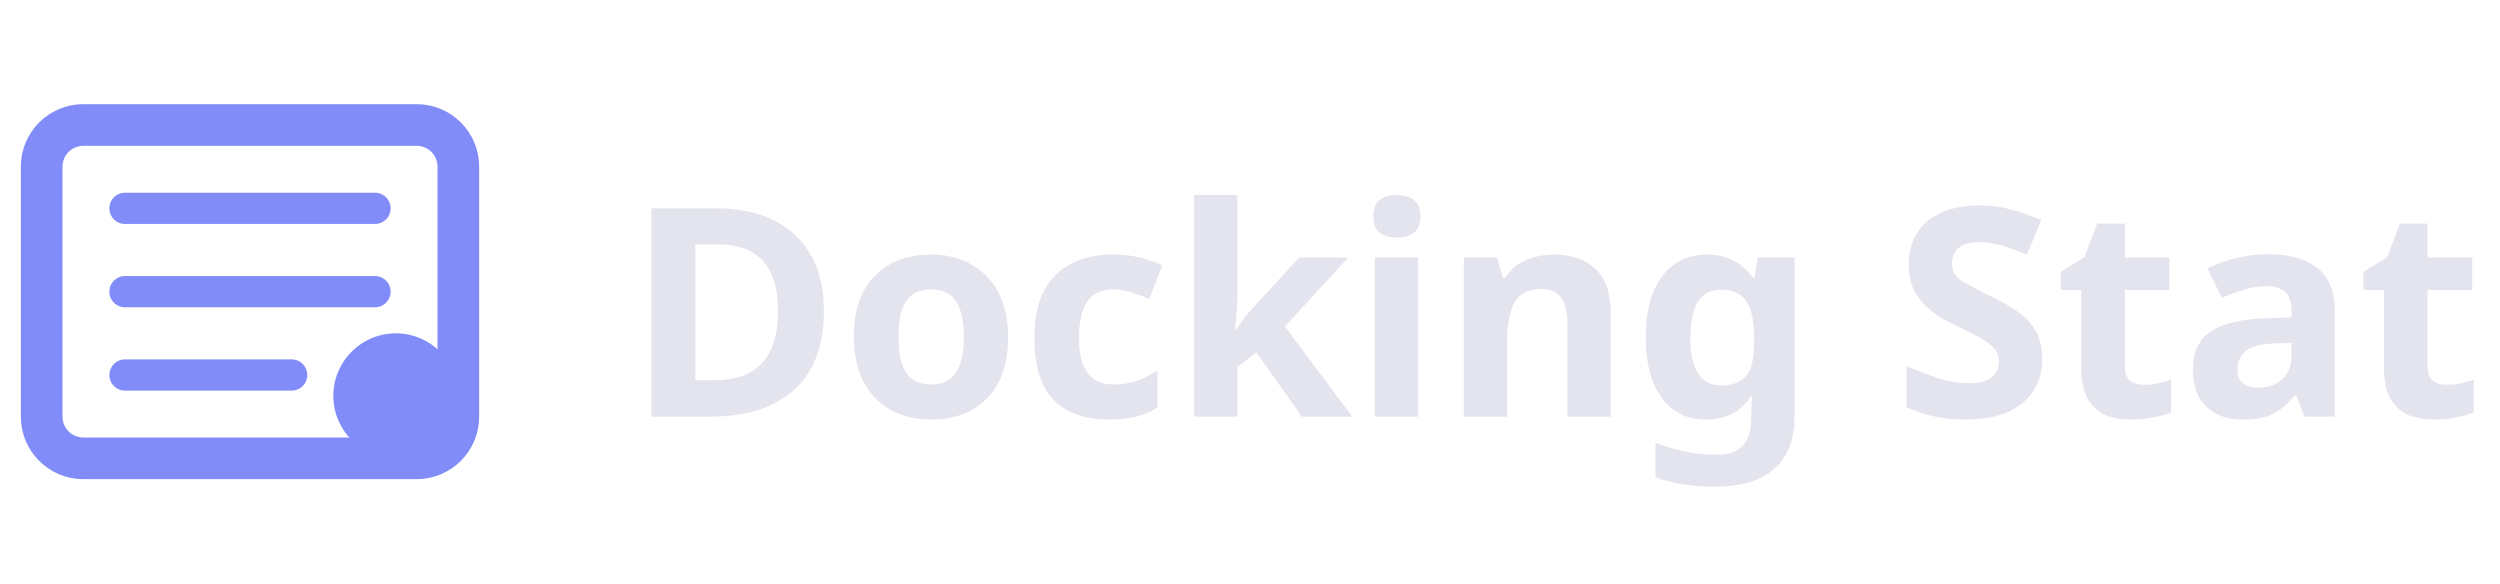
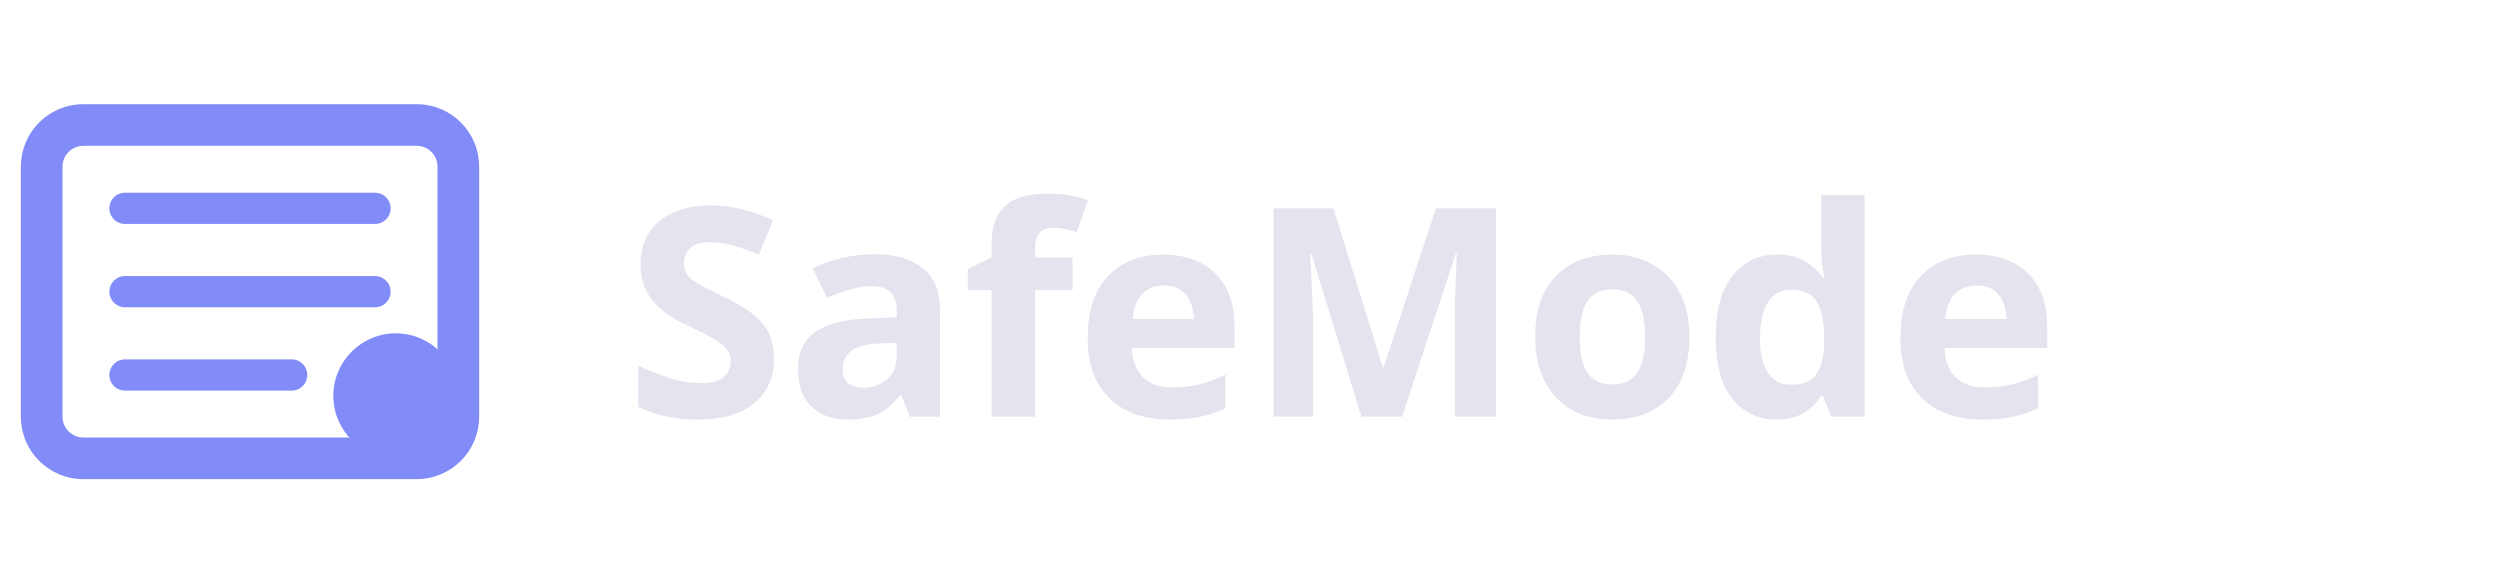
<svg xmlns="http://www.w3.org/2000/svg" width="120" height="28" viewBox="0 0 120 28" fill="none">
  <rect x="2" y="6" width="20" height="16" rx="2" stroke="#818CF8" stroke-width="2" />
  <path d="M6 10h12M6 14h12M6 18h8" stroke="#818CF8" stroke-width="1.5" stroke-linecap="round" />
  <circle cx="19" cy="19" r="3" fill="#818CF8" />
-   <text x="30" y="20" font-family="system-ui, sans-serif" font-size="14" font-weight="600" fill="#E4E4EF">Docking Station</text>
+   <text x="30" y="20" font-family="system-ui, sans-serif" font-size="14" font-weight="600" fill="#E4E4EF">SafeMode</text>
</svg>
